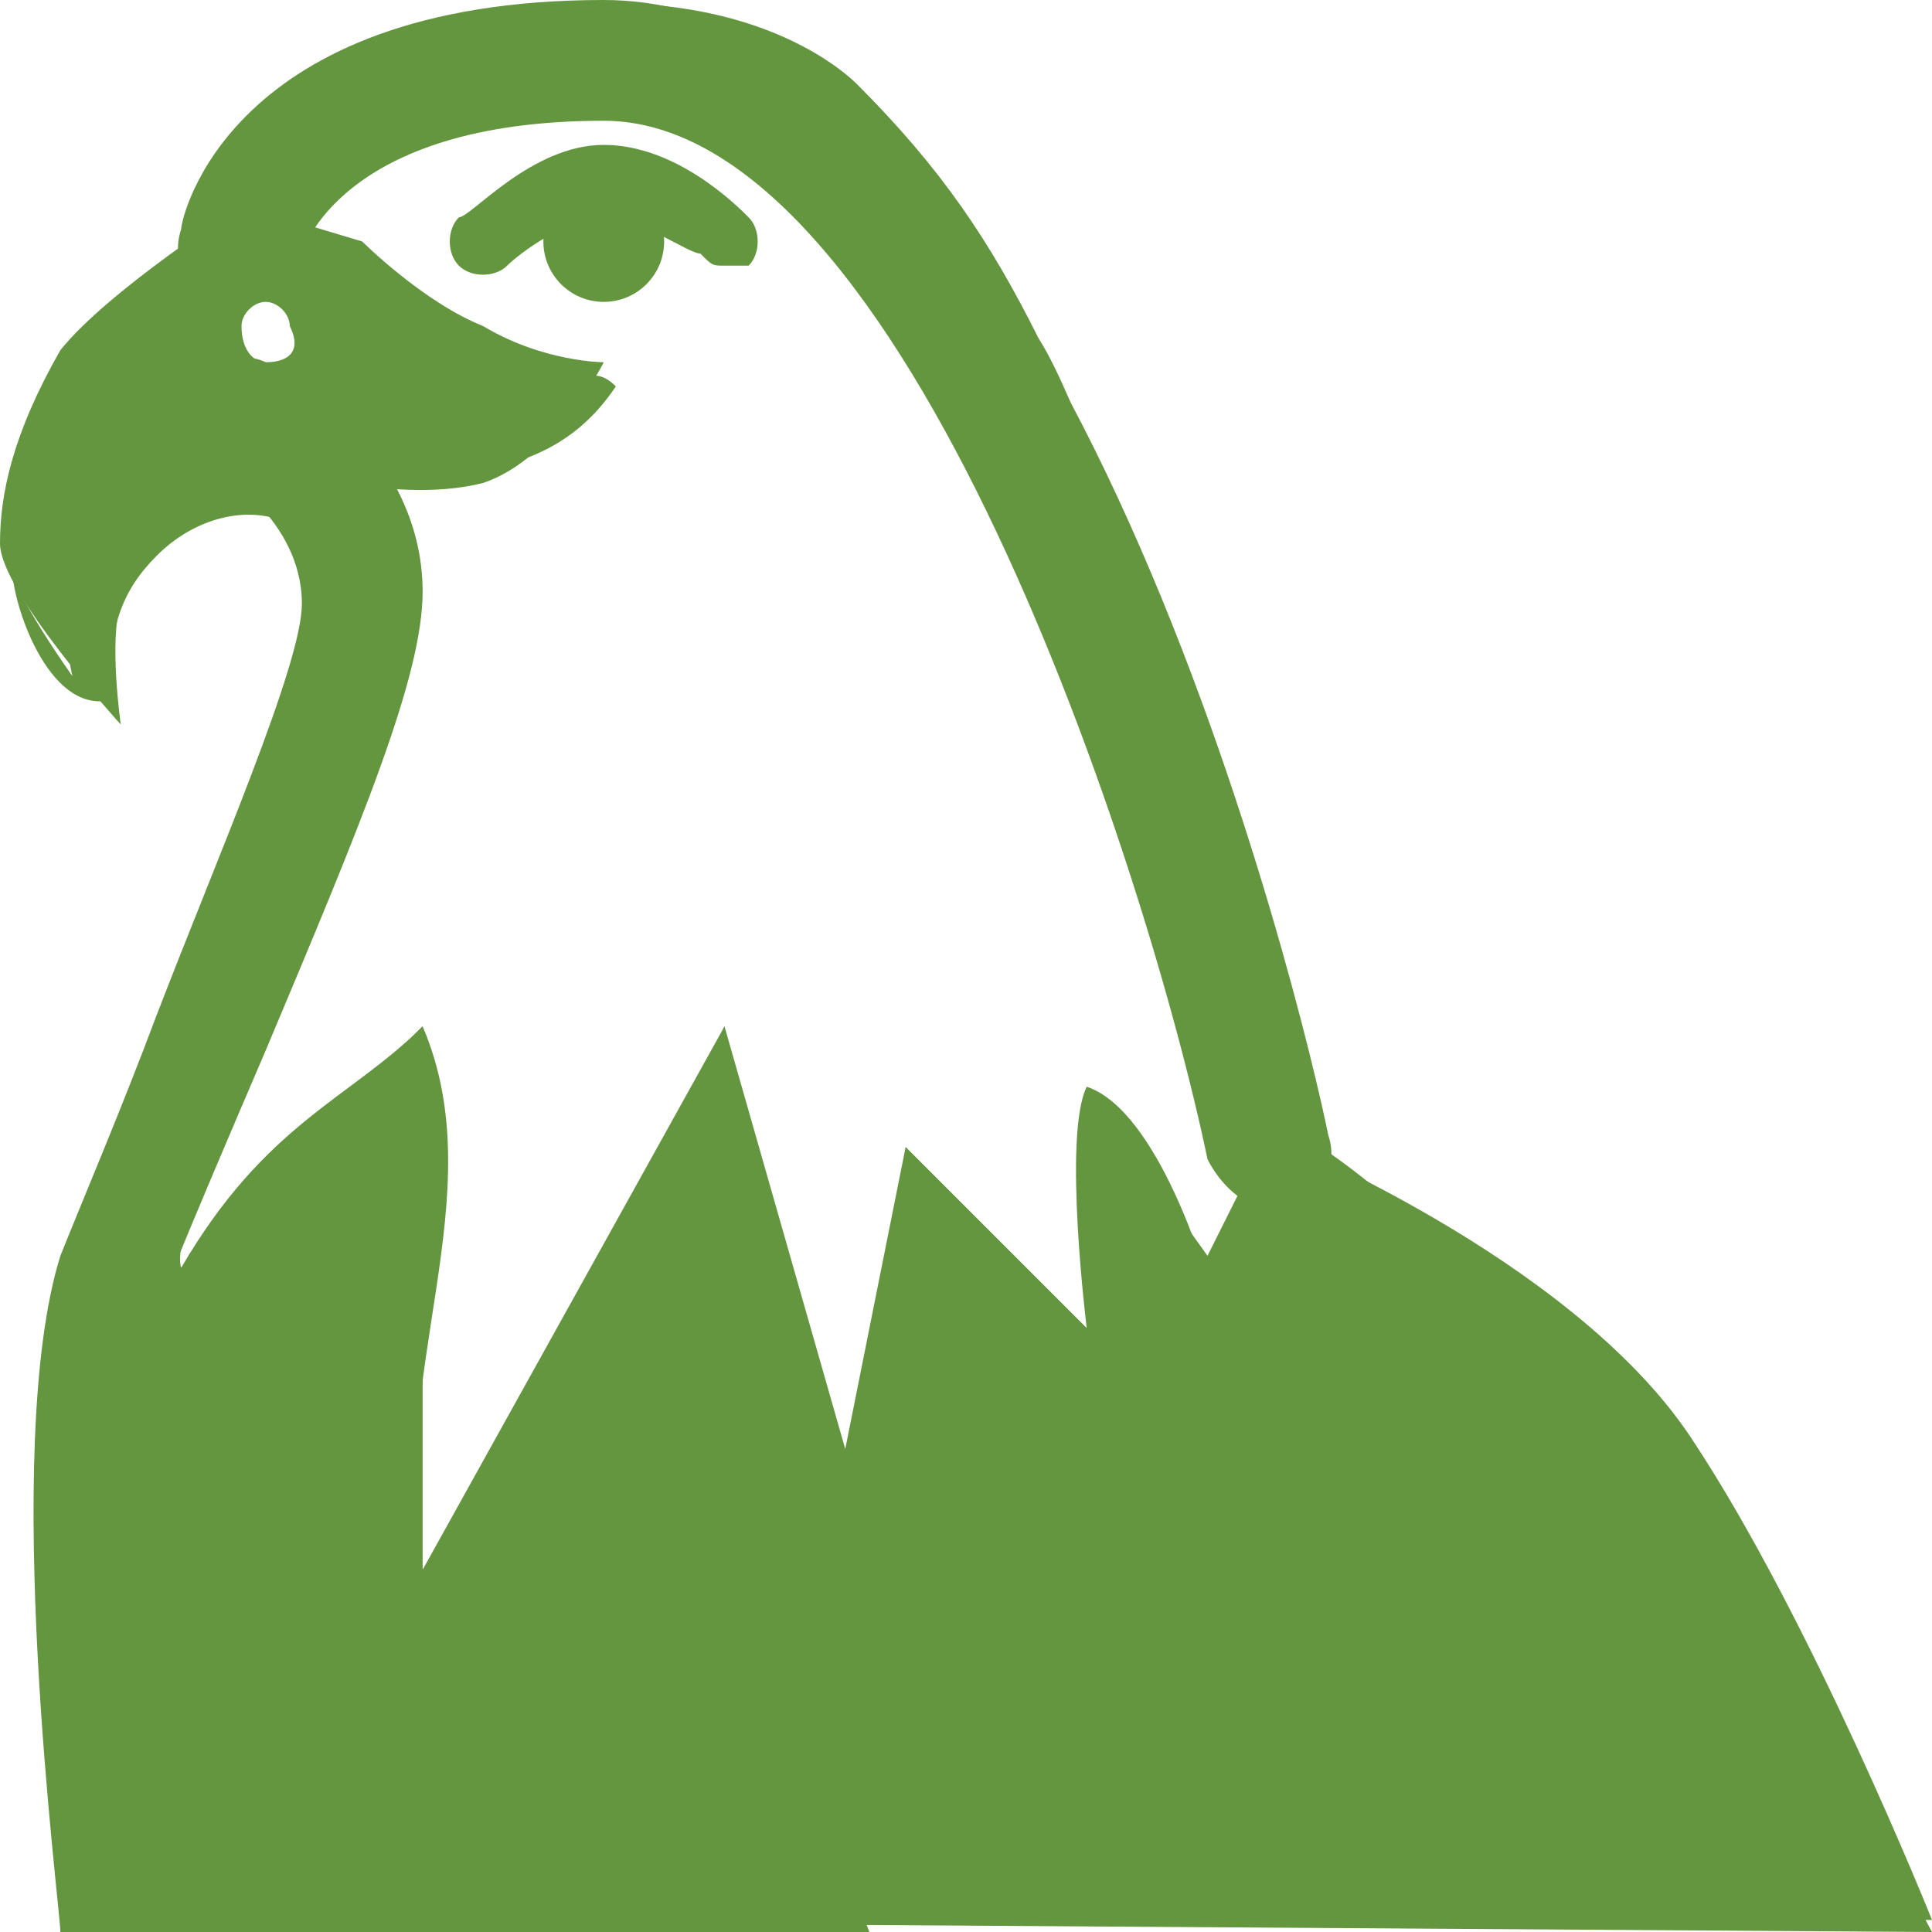
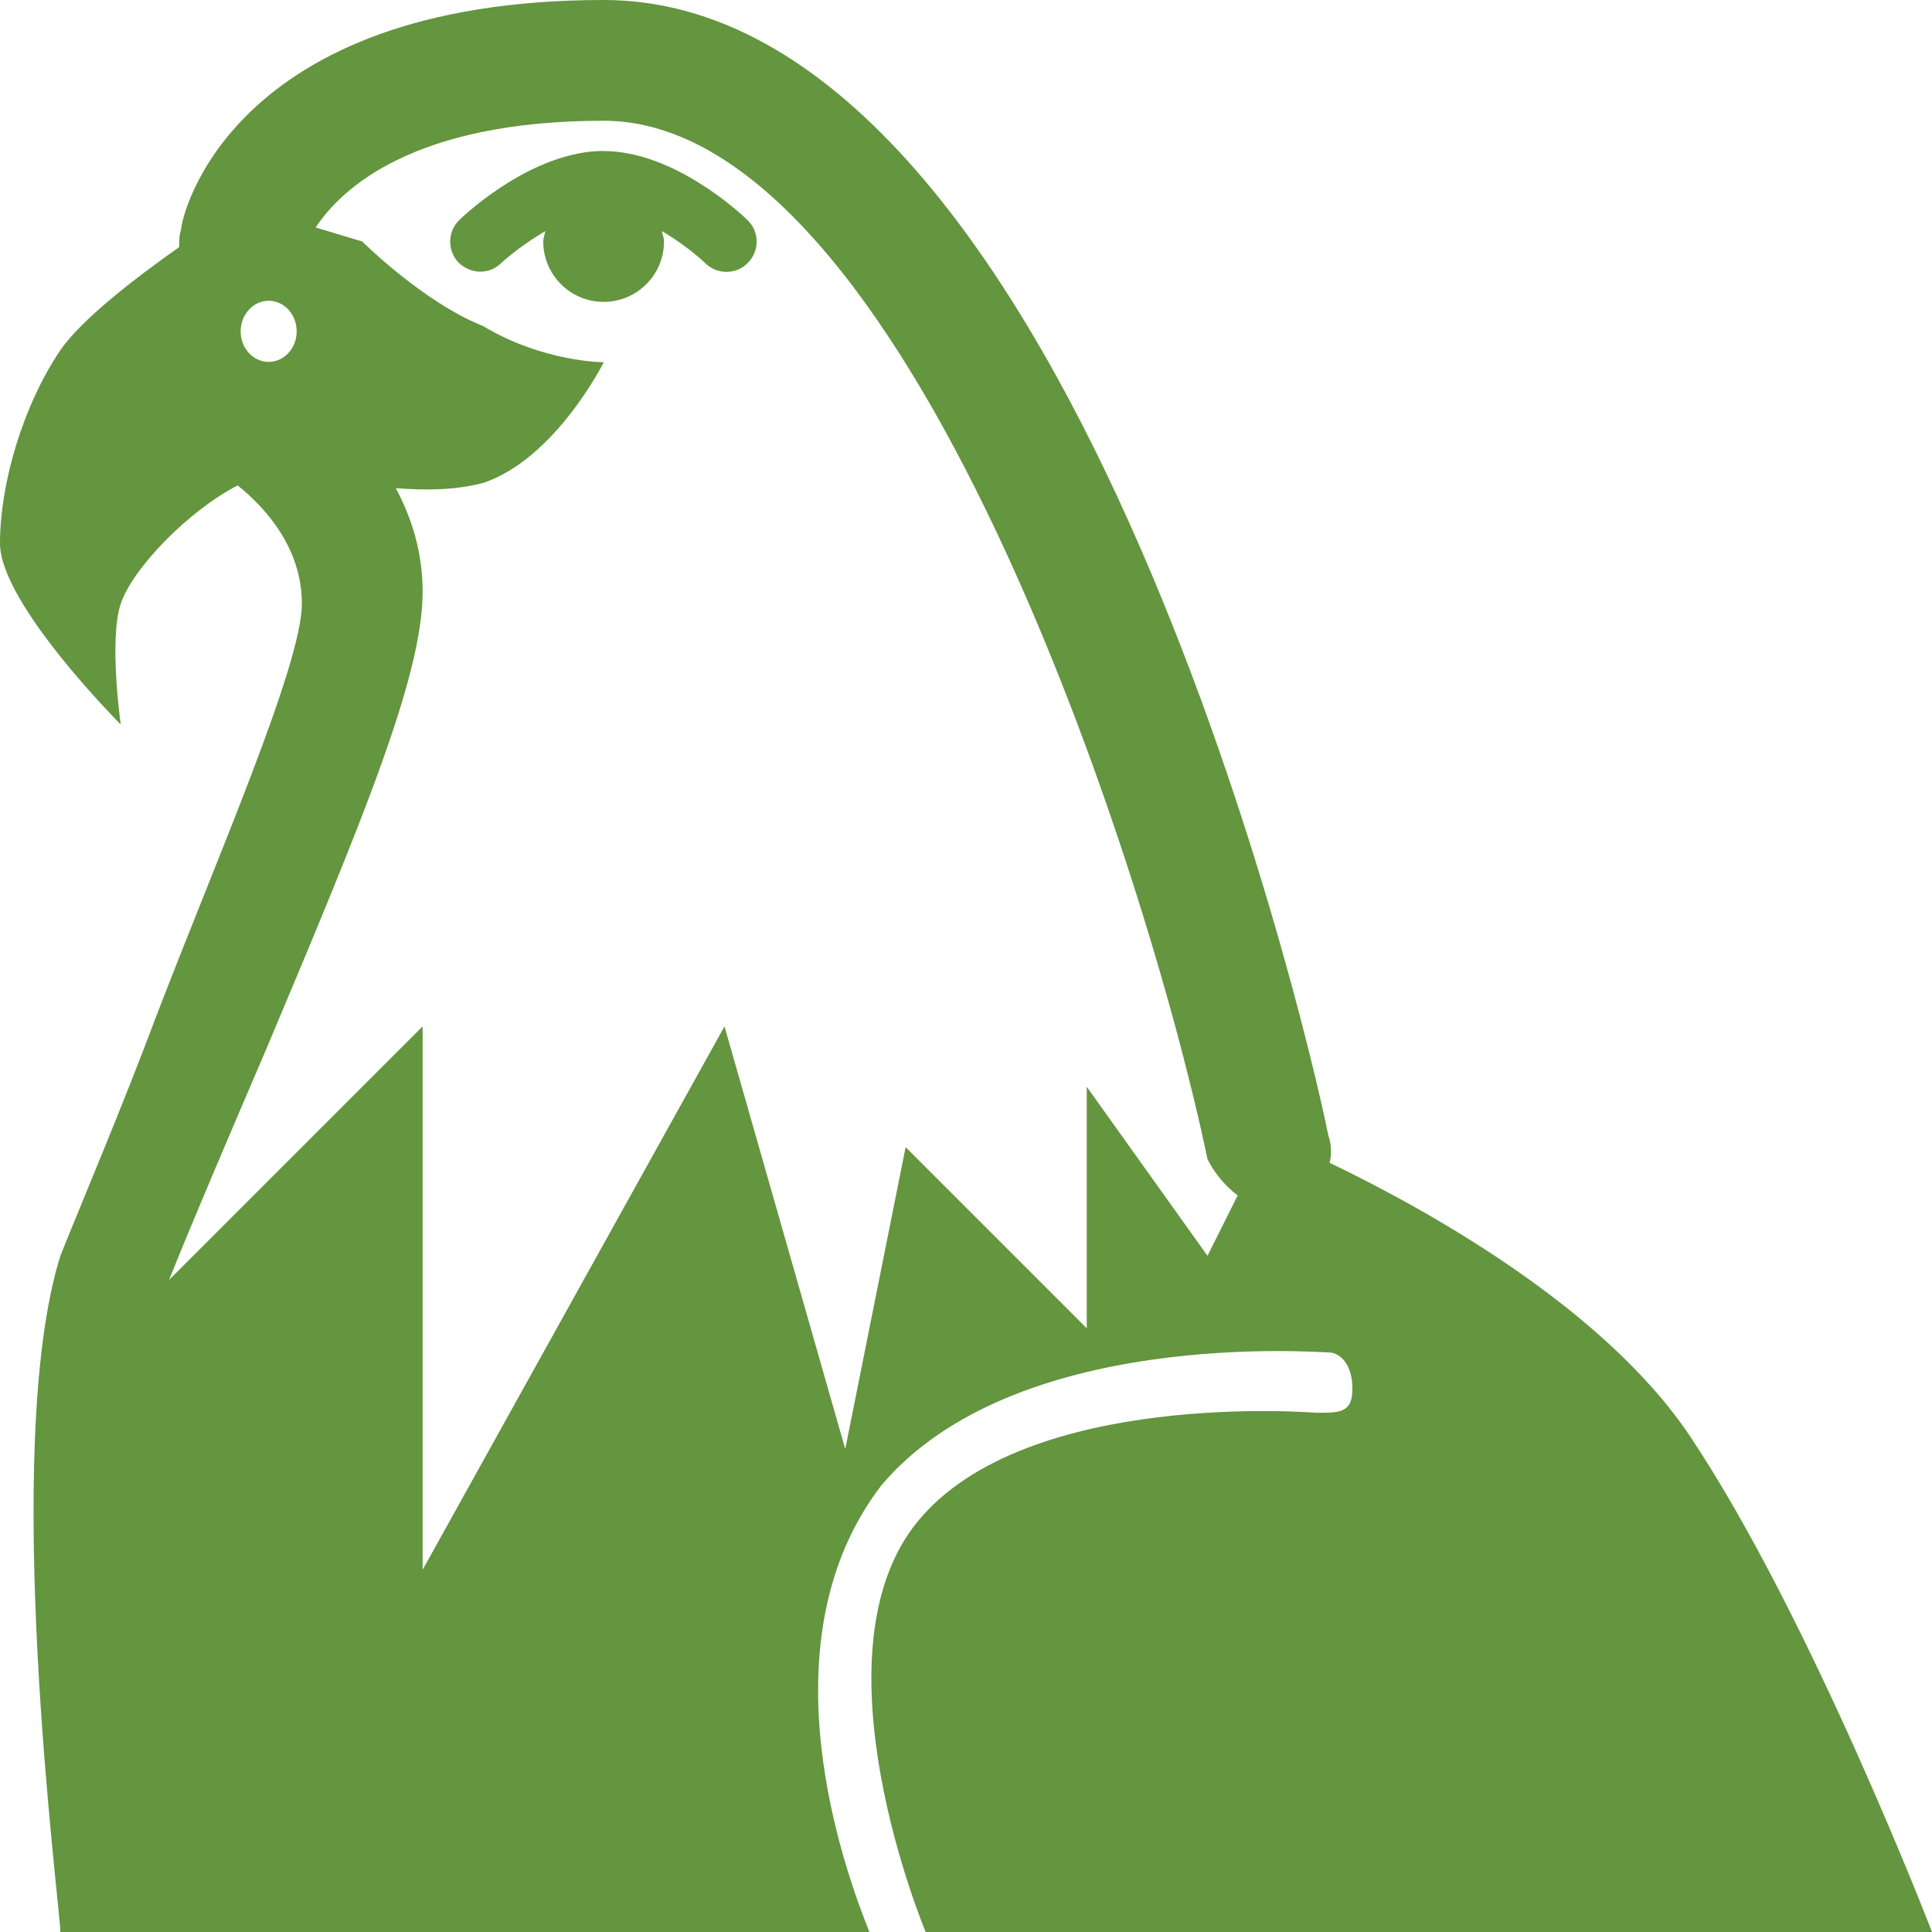
- <svg xmlns="http://www.w3.org/2000/svg" viewBox="0 0 16 16">
-   <style>.st0{display:none;} .st1{display:inline;} .st2{fill-rule:evenodd;clip-rule:evenodd;fill:#A4A4A4;} .st3{fill-rule:evenodd;clip-rule:evenodd;fill:#515151;} .st4{fill-rule:evenodd;clip-rule:evenodd;fill:#F8F8F8;} .st5{fill-rule:evenodd;clip-rule:evenodd;fill:#8E8E8E;} .st6{fill-rule:evenodd;clip-rule:evenodd;fill:#1B1B1B;} .st7{fill-rule:evenodd;clip-rule:evenodd;fill:#171717;} .st8{fill-rule:evenodd;clip-rule:evenodd;fill:#A7A7A7;} .st9{display:inline;fill-rule:evenodd;clip-rule:evenodd;fill:#BCBCBC;} .st10{display:inline;fill-rule:evenodd;clip-rule:evenodd;fill:#64953F;} .st11{fill:#64953F;} .st12{fill-rule:evenodd;clip-rule:evenodd;fill:#64953F;}</style>
-   <g id="Layer_1" class="st0">
+ <svg xmlns="http://www.w3.org/2000/svg" version="1.1" id="Layer_1" x="0" y="0" viewBox="0 0 16 16" xml:space="preserve">
+   <style type="text/css">.st0{display:none;} .st1{display:inline;} .st2{fill:#A4A4A4;} .st3{fill:#515151;} .st4{fill:#F8F8F8;} .st5{fill:#8E8E8E;} .st6{fill:#1B1B1B;} .st7{fill:#171717;} .st8{fill:#A7A7A7;} .st9{display:inline;fill:#BCBCBC;} .st10{display:inline;fill:#64953F;} .st11{fill:#64953F;}</style>
+   <g id="Layer_1_1_" class="st0">
    <g class="st1">
      <path class="st2" d="M-67.9-83c-4.1-6.2-1.1-11.2 2.6-16 2.2-2.8 4.9-4.9 8.3-6.1l-.1.1c.4-.3.8-.6 1.3-.7 2.6-.1 4.9.6 6.5 2.8 1.4 2 3.3 3.2 5.6 3.8 1.7.4 3 1.4 3.3 3.2-.8 3.3-3.4 3.4-6.1 3.3-3.7 0-7 .9-10.5 2.1-3.7 1.2-6.1 3.1-7.6 6.5-.4.9-.9 3.1-1.7 3.2-.2 0-.8-.9-1.1-1-.5-.3-.5-1.2-.5-1.2z" />
      <path class="st3" d="M76.5 108.5C70.7 95.7 66.1 82.4 62 69c-.7-10.1-2.6-20-6.9-29.2-.2-6.3-26.7-63.5-37-76.1C15.2-39.7 4.4-53.1-3-57c-.5-3.2-8.2-33.8-12.8-41.2-2.5-5.1-4.9-9.3-9.1-13.1-1.8-1.6-7.1-6-18.4-4.3-5.9.9-12.7 5.3-13.8 10.6.4 0 .8.1 1.2.1 2.6.2 4.7-1.3 6.8-2.5 8.8-5.2 16.5-4 23.5 3.4 1.6 1.7 3.2 3.4 4.6 5.2.9 1.2 1.9 2.4 3.5 2.5-.7 1-.5 2.2 0 3.4 3 6.7 4.1 14 5.9 21.1.7 2.6.6 5.8 3.7 7.2.3 0 .6 0 .8-.1 0 .1-.1.1-.1.2-1.3 2-1.7 3.7-1.2 5.2-3.5-2.3-6.9-1.9-11.3 1.3-2.7 2-5.7 2.8-6 6.9-1.6-2.7-2.2-5.4-3.2-8-1.3-3.3-3.8-4-6.7-1.8-1.9 1.5-3 3.6-3.9 5.7-1.5 3.7-3.1 7.3-5 11.5-.2-5.6.2-10.6-.3-15.5-.2-2.4-1.1-4.6-3.6-5.5-2.7-.9-4.3.8-5.9 2.6-.9 1-1.5 2.2-2.4 3.1 1.9-2.8 2.9-6.1 3.7-9.5.1-.4-.2-.8-.6-1.1 1.8-.4 2.3-2 3-3.5 2.3-4.8 1.8-10 2.2-15.2 4.2-.5 7.8-1.3 10.4-4.2 1.2-1.4 1.6-3.1.1-4.4-1.3-1.2-2.4-.5-3.1 1-2.7 2.7-6.1 2.2-9.4 2.3-6.8.2-12.5 2.2-15.6 8.9-.6 1.3-.4 3.8-.4 3.8s-3-4.4-3.2-5.2c.2 2 2 7.4 4.7 6.9 0-3.7.8-5.5 2.6-7.4 1.9-2 4.2-2.2 6.4-1.7 2.4.5 2 3.4 2.1 5.2.4 7.5-10.8 30.7-11.5 33.7-.9 3.9-1.9 7.9-2.1 11.8-1.3 30.1 14.6 56.1 26.6 75.8 4.9 8.1 9.4 14.8 12.3 18 2.7 2.9 5.7 4.7 2.7 9-.6.9.2 1.9.7 2.7 3.5.7 5.1 4.4 8.5 5.2 1.5 0 2.9.4 4.2 1.1.9.5 1.5 1.3 2.1 2.2 1.2 1.8 3.1 3 4.5 4.6 1.7 2 3.7 3.2 6.4 1.9C2 81.6 3.3 80.3 4.7 79c.9-2 5.1-9.3 8-6.9 4.5 8.1 7.5 16.8 10.9 25.4 1.3 3.3 6.7 10.9 6.7 10.9l1.2-8.9L44.9 119s-.2-7.9.3-6.9c.8 1.8 7.4 11.7 7.4 11.7s-.1-8.4-.4-10.7c.4.7 10.8 16 12.8 16.1-1.6-2.1.9-11.4.9-11.4s2.1 2.6 3.4 3.6c4 3 14.2 12 16.3 11.2.1-2.1-6.4-18-9.1-24.1z" />
      <path class="st4" d="M-4.4-56.2c-.1 1-2.2 6.9-2.2 6.9s-3.6-9.4-7.5-10.9c-1.4 2.7-.2 12-.2 12l-7.3-7.7s.1 11.8-3.6 16.3c-4.2-5.8-6.9-21.5-6.9-21.5s-8.5 21.5-15.7 29.6c-1.6-10.3 3.2-23-.4-31.6-3.8 3.7-9.6 7.8-14 15.3-.3-2.1 6.5-16.9 8.2-22.2 1.2-4.4 3-8.7 3-13.5 0-2.7.5-5.3-3.3-7.2 6.4-.9 12.8.9 16.3-5.3-1.2-1.3-2-.1-2.8 0-4.4-.7-8.9-1-11-6.1-.5-1.3-2.6-1.9-4-2.8 3.3-3.4 6.9-6.1 11.6-7.2 18.1-4.4 26 13.3 27.2 15.1 5.3 9.3 10.6 38.2 12.6 40.8z" />
      <path class="st5" d="M41.9 111.9L29.5 91.1l-1.1 9.7S15.6 72 16.4 71.1c4.7 3.5 12.3 10.8 16.9 14.5 1.2 1 8.6 26.3 8.6 26.3z" />
      <path class="st6" d="M-54.3-99.4c-.2 1.1-.8 1.8-1.9 2-1.2.2-1.8-.5-1.9-1.6-.1-1.1.5-1.9 1.7-1.9 1.2-.1 1.9.3 2.1 1.5z" />
      <path class="st7" d="M-30.9-102.3c-2.4.7-1.8-3.9-5.4-3 2.3 5.3-6.4 5.1-3.8-.2-2.8-1.1-3.9 3.8-5 2.3 1.3-3.1 2.5-4 6.1-4.2 3.9-.2 6.5 1.2 8.1 5.1z" />
-       <path class="st8" d="M-16.1 71.1c-2.6-2-4.5-6-8.8-3.2 1.8 4.4-1.4 5.2-4.2 4.9-7.5-.9-12.9 1.2-16 1.7-.2.1-.4.2-.5.3-.1.1-.2.1-.3.2-.4.5-.8 1.1-1.2 1.7.1-.1.3-.2.4-.3.4-.2.8-.3 1.3-.3.3 0 .5.3.8.4.2.1 10.9-3.1 11.6 1.1-2.1.3-12.1 3.9-12.1 4-2.4 1.2-3.1 3.1-3.3 5.3.1 0 .1 0 .2-.1.4-.7 1-1.4 1.8-1.8 0 .4.6.6 1.2.7 3.2-.5 7.7-5.7 14.4-4.9-4.4 2.1-9.3 5.9-10.7 7.4l-.1.1c-.8 1.4-1.3 3-1 4.6h.1c.5-1 1.3-1.9 2.3-2.5 1.9.9 3.3-1.2 4.1-1.8 4.1-4 10-7.3 15.7-7.8 6.8-.7 7-.6 7.9-7.4-.8-1.8-2.3-1.1-3.6-2.3z" />
-       <path class="st8" d="M4.5 96.9c-.2-.5-.4-1-.8-1.4-.6-.8-1.2-1.5-1.7-2.3V93c-1.6-2.5-4.8-4-4.6-7 .7-2.1 2.9-1.6 3.5-3.1-1.9 0-3.1-1.3-3.9-2.7-1.5-2.4-5.1-3.4-7.6-4.6-2.1 1.2-.2 2.8-.6 4.7-.6 2.7-1.9 4.1-4.9 3.5-6.8-1.2-17.9 6.8-18 6.8-.2.4-.3.8-.4 1.1-.5.7-.9 1.8-.5 2.5.3.5.8.8 1.2 1.2 0-.7 0-1.3.3-2h.1c1.7.3 5.1-4.4 8.9-4.9-.1 0-.3.2-.4.3-.1.1-.3.2-.4.3-.3.2-.5.4-.8.7-.5.5-.9.9-1.3 1.4-.9 1-1.7 2.1-2.6 3-.3.3-1.6 2.3-1.9 3-.4.8-.7 1.7-1 2.6-.1.2-.1.4-.2.6-.3.8-.5 1.9-.6 2.7v.7c.1.6.6 1.8.7 1.8-.3-1.1.1-2.2.9-3 .3.3.6.5.9.6.3.1.8-.1 1.1-.2.2-.1.4-.3.4-.6.1-.4.2-.9.4-1.3.3-.8.7-1.6 1.1-2.3.8-1.5 1.9-2.9 3.2-4 .8-.7 1.7-1.3 2.6-1.9.4 3.8-1.8 6.9-1.3 10.3-.8 1.9-.3 3.9-.2 5.9-.1-1.5.7-2.7 1.6-3.6.5.1 1.1-.4 1.5-1.4.8-2 1.4-4.1 2.3-6 2.8-6.2 8.3-7.8 13.8-3.9.8.5 2.7 1.8 4.4 1.8 0 0 1.6.1 2.4.3 1.1.4 1.8 1.1 2.3 1.9.1-.1.2-.1.3-.2-.2-.4-.2-.8-.2-1.1z" />
+       <g>
+         <path class="st8" d="M-16.1 71.1c-2.6-2-4.5-6-8.8-3.2 1.8 4.4-1.4 5.2-4.2 4.9-7.5-.9-12.9 1.2-16 1.7-.2.1-.4.2-.5.3-.1.1-.2.1-.3.2-.4.5-.8 1.1-1.2 1.7.1-.1.3-.2.4-.3.4-.2.8-.3 1.3-.3.3 0 .5.3.8.4.2.1 10.9-3.1 11.6 1.1-2.1.3-12.1 3.9-12.1 4-2.4 1.2-3.1 3.1-3.3 5.3.1 0 .1 0 .2-.1.4-.7 1-1.4 1.8-1.8 0 .4.6.6 1.2.7 3.2-.5 7.7-5.7 14.4-4.9-4.4 2.1-9.3 5.9-10.7 7.4l-.1.1c-.8 1.4-1.3 3-1 4.6h.1c.5-1 1.3-1.9 2.3-2.5 1.9.9 3.3-1.2 4.1-1.8 4.1-4 10-7.3 15.7-7.8 6.8-.7 7-.6 7.9-7.4-.8-1.8-2.3-1.1-3.6-2.3z" />
+         <path class="st8" d="M4.5 96.9c-.2-.5-.4-1-.8-1.4-.6-.8-1.2-1.5-1.7-2.3V93c-1.6-2.5-4.8-4-4.6-7 .7-2.1 2.9-1.6 3.5-3.1-1.9 0-3.1-1.3-3.9-2.7-1.5-2.4-5.1-3.4-7.6-4.6-2.1 1.2-.2 2.8-.6 4.7-.6 2.7-1.9 4.1-4.9 3.5-6.8-1.2-17.9 6.8-18 6.8-.2.4-.3.8-.4 1.1-.5.7-.9 1.8-.5 2.5.3.5.8.8 1.2 1.2 0-.7 0-1.3.3-2h.1c1.7.3 5.1-4.4 8.9-4.9-.1 0-.3.2-.4.3-.1.1-.3.2-.4.3-.3.2-.5.4-.8.7-.5.5-.9.9-1.3 1.4-.9 1-1.7 2.1-2.6 3-.3.3-1.6 2.3-1.9 3-.4.8-.7 1.7-1 2.6-.1.2-.1.4-.2.6-.3.8-.5 1.9-.6 2.7v.7c.1.6.6 1.8.7 1.8-.3-1.1.1-2.2.9-3 .3.3.6.5.9.6s.8-.1 1.1-.2c.2-.1.4-.3.4-.6.1-.4.2-.9.4-1.3.3-.8.7-1.6 1.1-2.3.8-1.5 1.9-2.9 3.2-4 .8-.7 1.7-1.3 2.6-1.9.4 3.8-1.8 6.9-1.3 10.3-.8 1.9-.3 3.9-.2 5.9-.1-1.5.7-2.7 1.6-3.6.5.1 1.1-.4 1.5-1.4.8-2 1.4-4.1 2.3-6 2.8-6.2 8.3-7.8 13.8-3.9.8.5 2.7 1.8 4.4 1.8 0 0 1.6.1 2.4.3 1.1.4 1.8 1.1 2.3 1.9.1-.1.2-.1.3-.2-.2-.4-.2-.8-.2-1.1z" />
+       </g>
    </g>
    <path class="st9" d="M36.4 77.1l.6-10.7c2 1.8 14.3 22.3 16.1 22.5 3.6-5.1 5.6-29.9 2.4-36.4-.6 1.6-.2 35.5-3.6 33.2-3.7-5.3-13.5-20.7-16.2-26.6-.3 3.8-1.6 7.3-1.7 10.9-.3 0-14.9-22.9-16.7-24.5-.7 2.4 9.9 18.9 9.9 18.9C13.8 48.3 2.6 30.8-8.3 13c-8-13-26.7-53.1 2.5-54.3 1.5-.1 3.5-.2 3.8-2.4-9.5-2.9-20.9 3.4-21.9 12.9-1.1 10.4 1.2 20.1 5.4 29.5 14.7 33.8 54.9 78.4 54.9 78.4z" />
  </g>
-   <path class="st0 st10" d="M16 16c-.8-1.5-1.5-2.7-2-3.4-.4-.5-2.2-2.7-3.4-3.3-.1-.5-1.3-5.4-2-6.5C8.2 2 7.8 1.4 7.1.7 6.9.5 6-.2 4.2.1 3.3.2 2.2.9 2 1.7h.2c.5-.5 1.1-1 1.9-1.1C7-.1 8.2 2.7 8.4 3 9 4 9.6 6.5 10 8.1c.2.7.3 1.2.4 1.4 0 .2-.4 1.1-.4 1.1S9.6 9.2 9 9c-.2.4 0 2 0 2L7.5 9.5s.1 1.8-.5 2.5c-.7-.9-1-3.5-1-3.5S4.6 11.7 3.5 13c-.3-1.6.6-3.1 0-4.5-.6.6-1.3.8-2 2-.1-.3.7-2.4 1-3.2.2-.7.5-1.4.5-2.1 0-.5.1-.9-.5-1.2 1-.1 2 .1 2.6-.8-.2-.2-.3 0-.5 0-.4.4-1 .3-1.5.4C2 3.6 1.1 3.9.6 5c-.1.2 0 .6 0 .6s-.5-.7-.5-.9c0 .3.3 1.2.8 1.1 0-.6.1-.9.4-1.2.3-.3.7-.4 1-.3.4.1.3.5.3.8C2.7 6.3.9 10 .8 10.4c-.1.6-.3 1.2-.3 1.9-.1 1.2.1 2.4.3 3.6L16 16z" id="Layer_2" />
-   <path class="st11" d="M.5 16c0-.2-.5-4 0-5.6.2-.5.5-1.2.8-2C1.8 7.1 2.5 5.5 2.5 5c0-.7-.7-1.1-.7-1.1-.3-.1-.4-.4-.2-.6.1-.3.4-.4.6-.3.1 0 1.3.7 1.3 1.9 0 .7-.5 1.9-1.3 3.8-.3.7-.6 1.4-.8 1.9-.3 1-.2 3.5 0 4.8l.6.6H.5z" id="Body" />
-   <path class="st12" d="M7.3 12.3c1.1-1.3 3.6-1.1 3.7-1.1.1 0 .2.1.2.3s-.1.2-.3.2c0 0-2.4-.2-3.3.9-.9 1.1 0 3.2 0 3.2v.1H16s-1-2.5-2-4-3.5-2.5-3.5-2.5l-.5 1L9 9v2L7.5 9.5 7 12 6 8.5 3.5 13V8.5L1 11v5h6.2c-.2-.5-.9-2.4.1-3.7z" id="Wing" />
-   <g id="Eye">
-     <path class="st11" d="M6 2.2c-.1 0-.1 0-.2-.1-.1 0-.5-.3-.8-.3-.3 0-.7.3-.8.4-.1.1-.3.1-.4 0-.1-.1-.1-.3 0-.4.1 0 .6-.6 1.2-.6s1.1.5 1.2.6c.1.1.1.3 0 .4H6z" />
-     <circle class="st12" cx="5" cy="2" r=".5" />
+   <g id="Layer_2" class="st0">
+     <path class="st10" d="M16 16c-.8-1.5-1.5-2.7-2-3.4-.4-.5-2.2-2.7-3.4-3.3-.1-.5-1.3-5.4-2-6.5C8.2 2 7.8 1.4 7.1.7 6.9.5 6-.2 4.2.1 3.3.2 2.2.9 2 1.7h.2c.5-.5 1.1-1 1.9-1.1C7-.1 8.2 2.7 8.4 3 9 4 9.6 6.5 10 8.1c.2.7.3 1.2.4 1.4 0 .2-.4 1.1-.4 1.1S9.6 9.2 9 9c-.2.4 0 2 0 2L7.5 9.5s.1 1.8-.5 2.5c-.7-.9-1-3.5-1-3.5S4.6 11.7 3.5 13c-.3-1.6.6-3.1 0-4.5-.6.6-1.3.8-2 2-.1-.3.7-2.4 1-3.2.2-.7.5-1.4.5-2.1 0-.5.1-.9-.5-1.2 1-.1 2 .1 2.6-.8-.2-.2-.3 0-.5 0-.4.4-1 .3-1.5.4C2 3.6 1.1 3.9.6 5c-.1.2 0 .6 0 .6s-.5-.7-.5-.9c0 .3.3 1.2.8 1.1 0-.6.1-.9.4-1.2s.7-.4 1-.3c.4.1.3.5.3.8C2.7 6.3.9 10 .8 10.4c-.1.6-.3 1.2-.3 1.9-.1 1.2.1 2.4.3 3.6L16 16z" />
  </g>
-   <path class="st12" d="M4 2.7C3.5 2.5 3 2 3 2l-1-.3S.9 2.4.5 2.9C.1 3.6 0 4.1 0 4.5 0 4.9 1 6 1 6s-.1-.7 0-1 .6-.7 1-1c.3-.2 1.2.2 2 0 .6-.2 1-1 1-1s-.5 0-1-.3zM2.2 3c-.1 0-.2-.1-.2-.3 0-.1.1-.2.2-.2s.2.1.2.2c.1.2 0 .3-.2.3z" id="Nostril" />
-   <path class="st11" d="M10.5 10c-.2 0-.4-.2-.5-.4C9.5 7.2 7.5 1 5 1 2.8 1 2.5 2.1 2.5 2.1c-.1.3-.4.4-.6.4-.3-.1-.5-.3-.4-.6C1.5 1.8 1.9 0 5 0c3.8 0 5.8 8.4 6 9.4.1.3-.1.5-.4.6h-.1z" id="Head" />
+   <g>
+     <path class="st11" d="M14 11.9c-.718-1.077-2.204-1.893-2.988-2.27.015-.07.017-.144-.012-.23-.2-1-2.2-9.4-6-9.4-3.1 0-3.5 1.8-3.5 1.9-.018.053-.016.1-.016.146-.363.256-.81.6-.984.854C.193 3.353 0 4 0 4.5S1 6 1 6s-.1-.7 0-1c.097-.292.56-.77.968-.98.207.166.532.5.532.98 0 .5-.7 2.1-1.2 3.4-.3.8-.6 1.5-.8 2C0 12 .5 15.8.5 16h6.7c-.2-.5-.9-2.4.1-3.7 1.1-1.3 3.6-1.1 3.7-1.1s.2.1.2.3-.1.2-.3.2c0 0-2.4-.2-3.3.9-.9 1.1.066 3.4.066 3.4H16s-1-2.6-2-4.1zM2.457 2.744c0 .14-.104.253-.232.253s-.232-.113-.232-.253.104-.253.232-.253c.13 0 .232.114.232.254zM9 9v2L7.5 9.5 7 12 6 8.5 3.5 13V8.5l-2.1 2.1c.2-.5.5-1.2.8-1.9.8-1.9 1.3-3.1 1.3-3.8 0-.325-.09-.61-.222-.857.234.017.475.02.722-.043.6-.2 1-1 1-1s-.5 0-1-.3C3.5 2.5 3 2 3 2l-.386-.116C2.826 1.564 3.42 1 5 1c2.5 0 4.5 6.2 5 8.6.057.114.147.223.25.3l-.25.5L9 9z" />
+     <path class="st11" d="M5 1.25c-.58 0-1.133.51-1.194.57-.1.094-.104.252-.01.353.05.05.117.077.183.077.06 0 .123-.023.17-.07.062-.057.202-.17.367-.266-.005.03-.017.056-.017.086 0 .276.224.5.5.5s.5-.224.5-.5c0-.03-.012-.057-.017-.086.16.094.296.205.36.267.1.096.26.094.354-.007.096-.1.093-.257-.007-.353-.06-.058-.61-.57-1.19-.57z" />
+   </g>
</svg>
